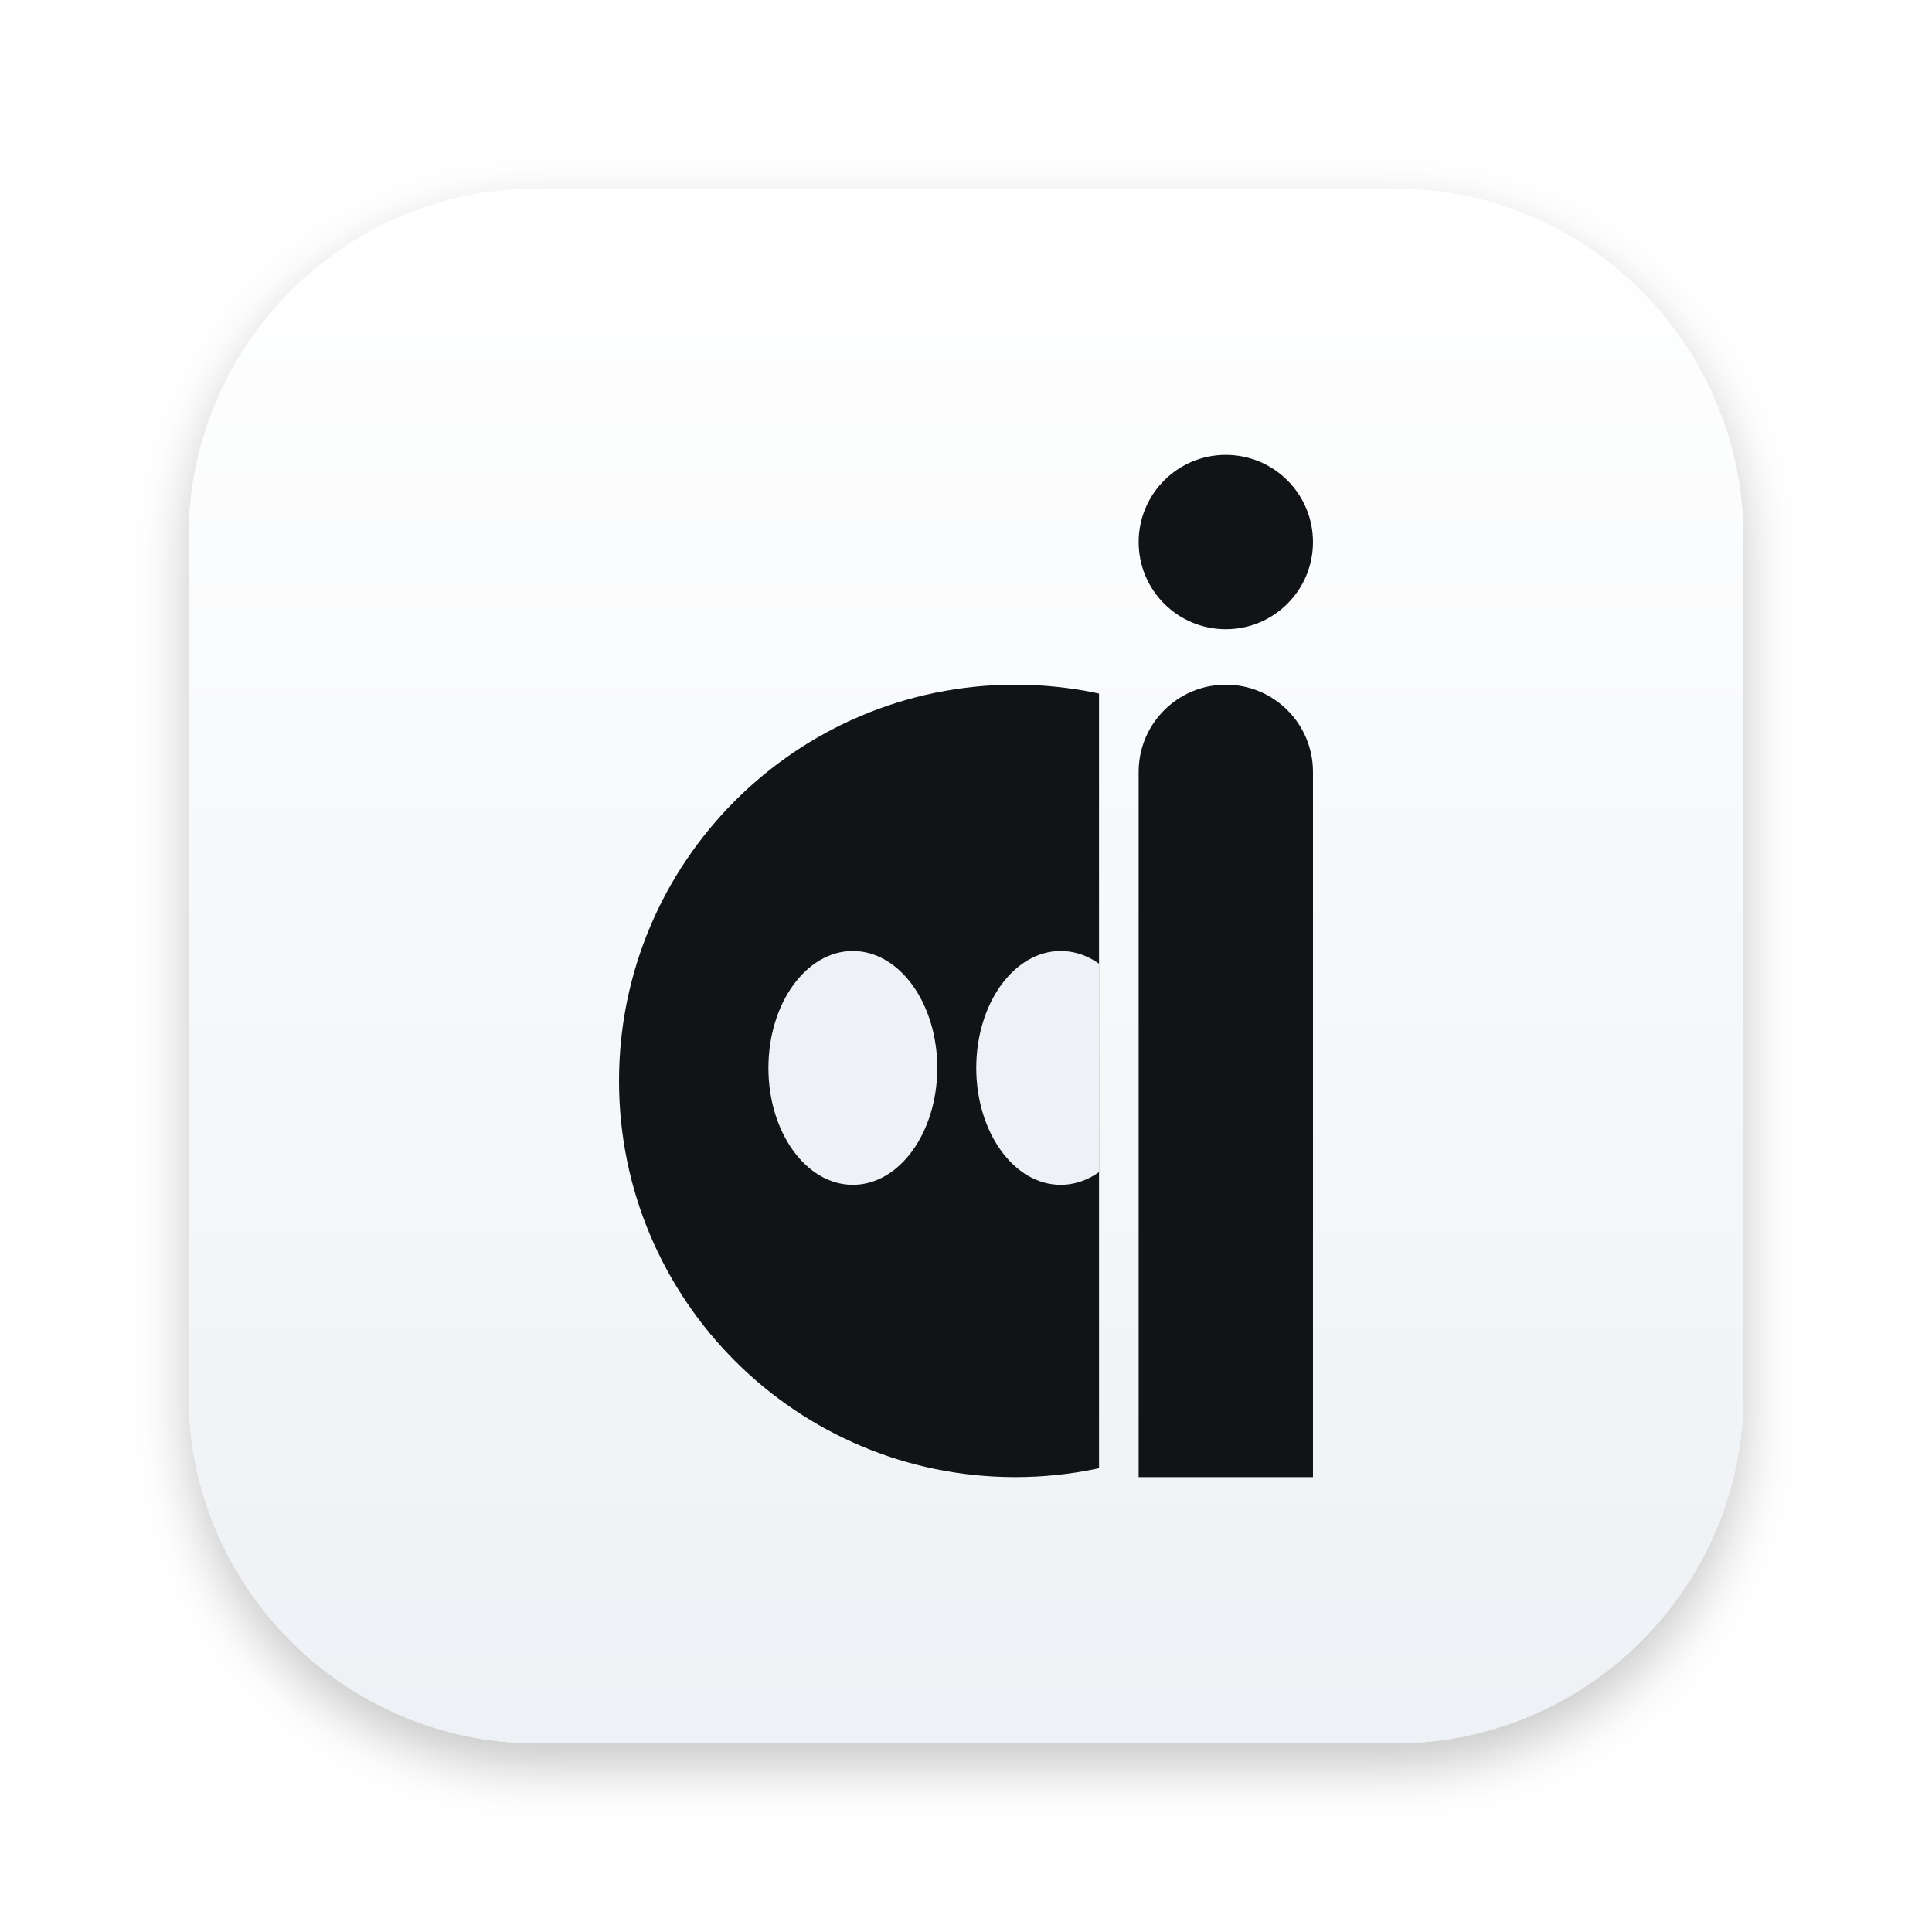
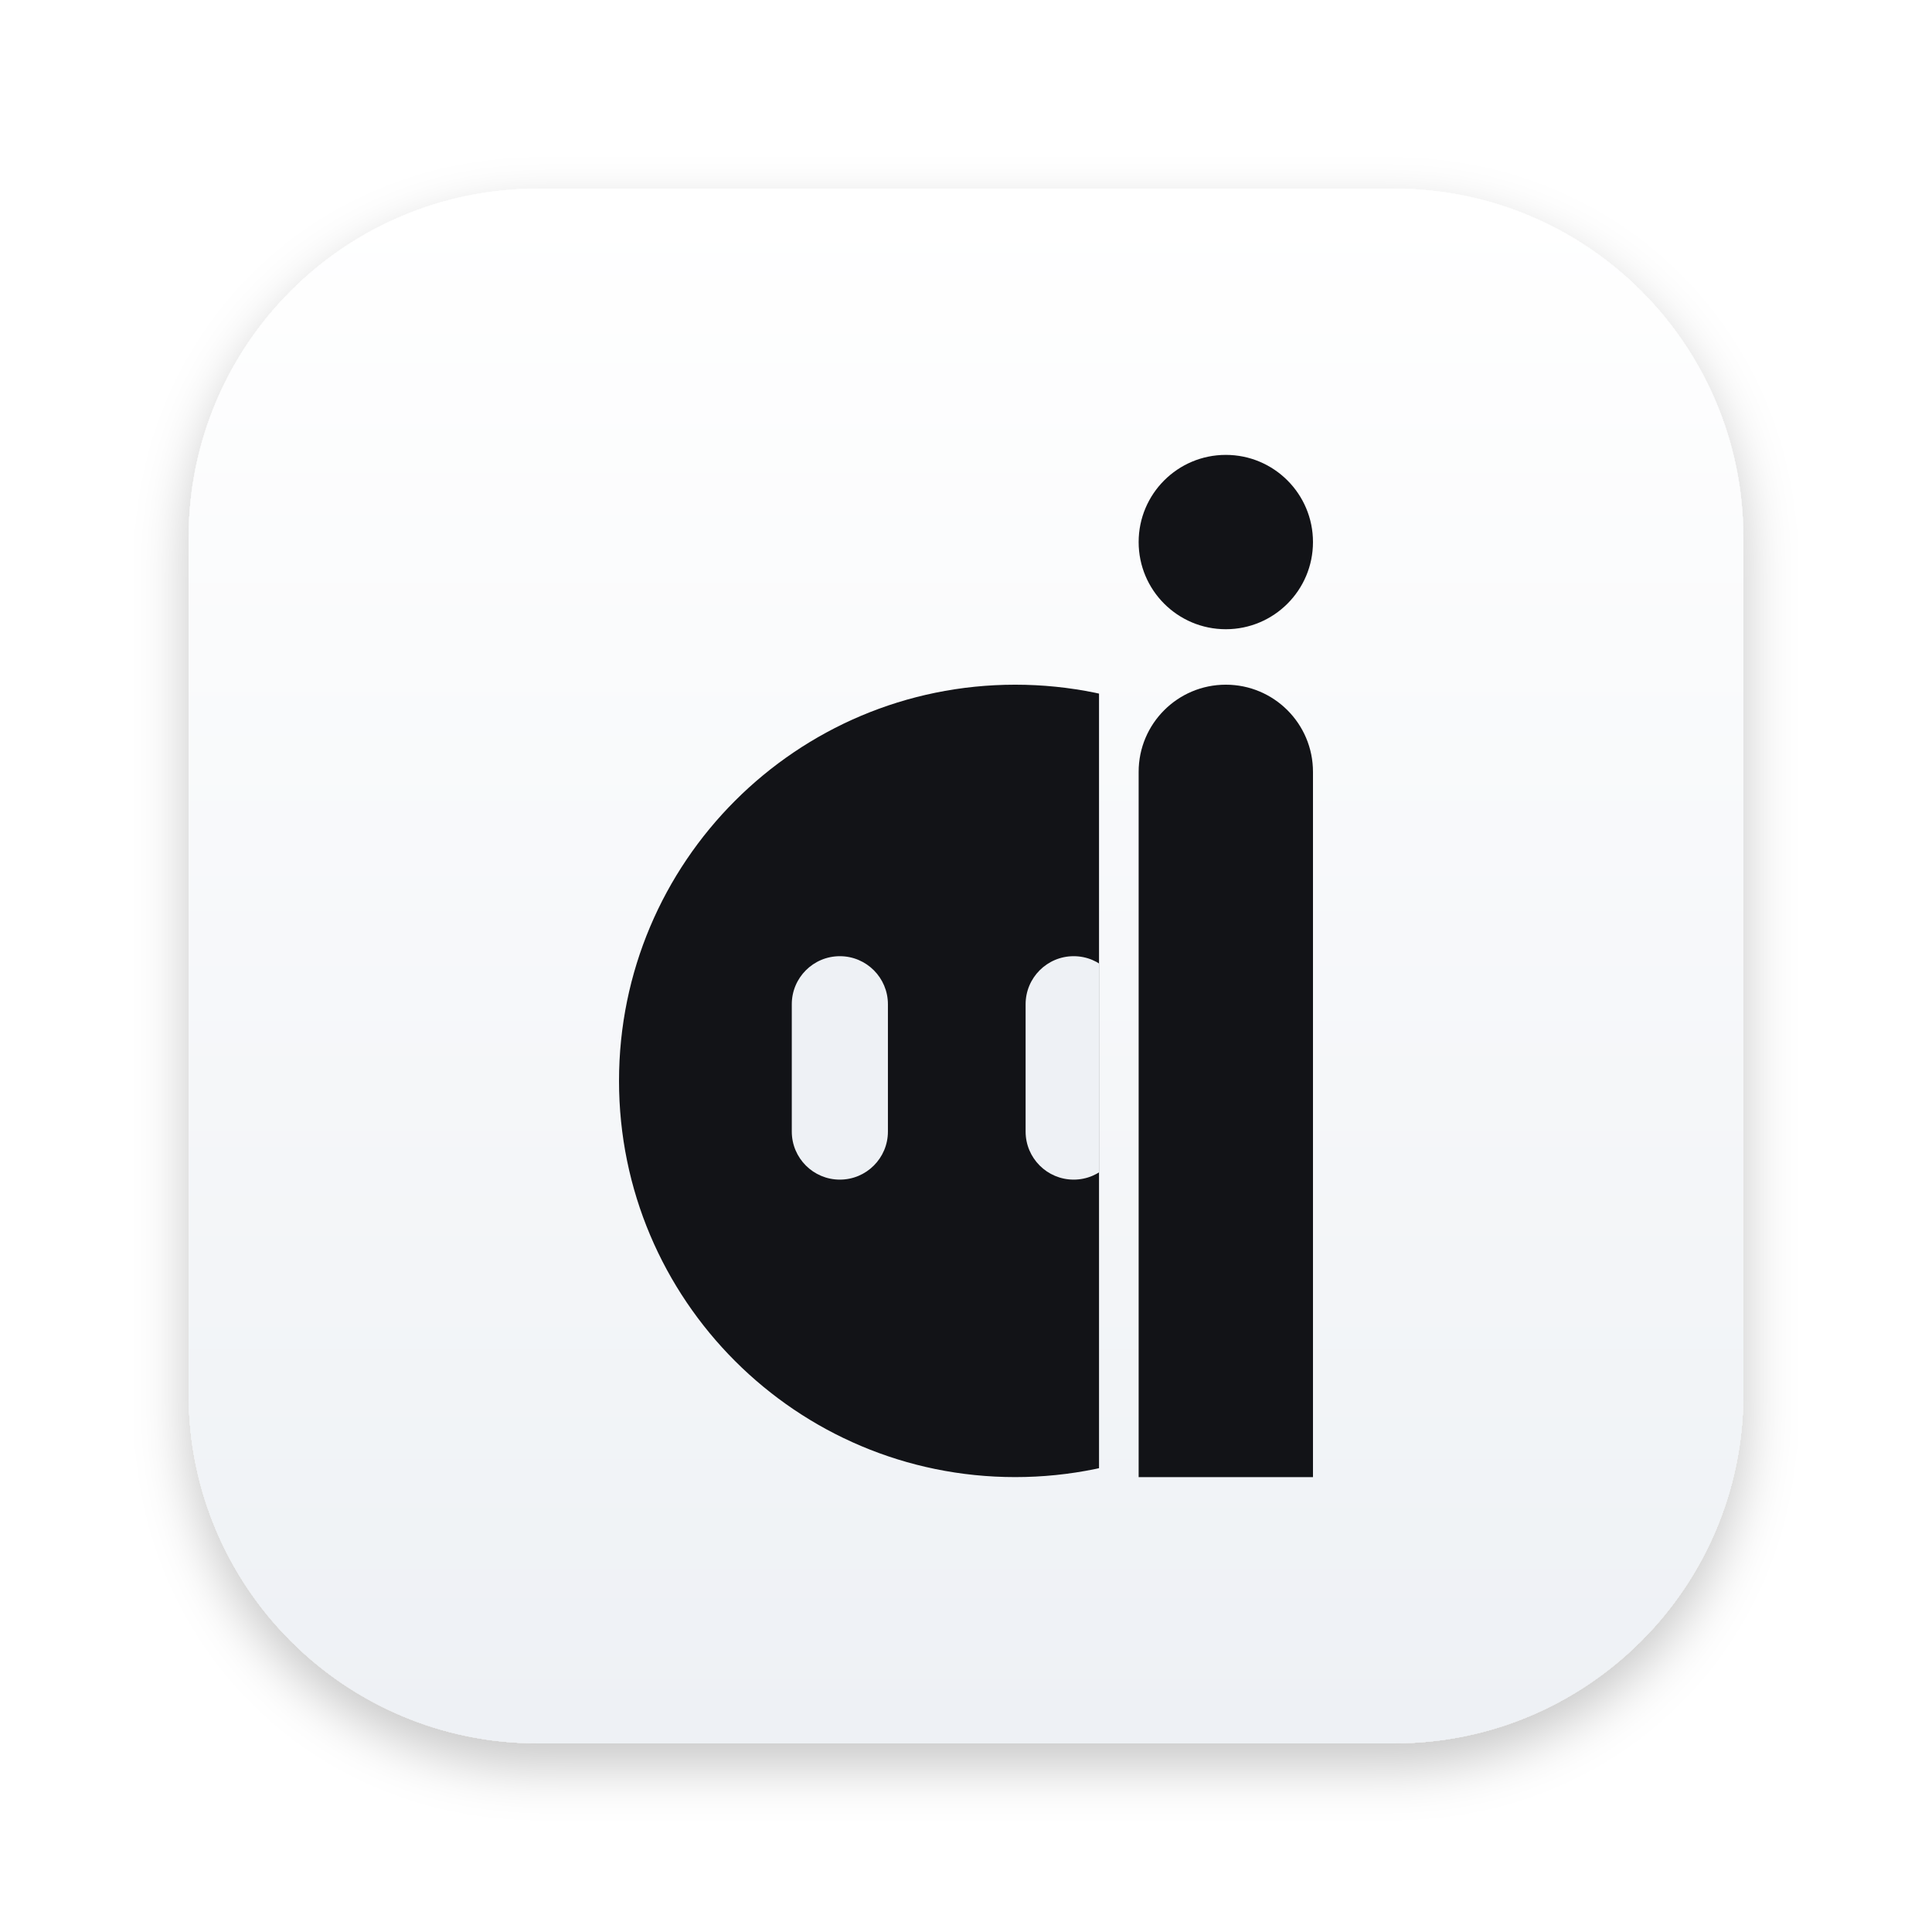
<svg xmlns="http://www.w3.org/2000/svg" viewBox="0 0 1024.00 1024.00" width="1024" height="1024">
  <defs />
  <defs>
    <linearGradient id="bg" x1="0" y1="0" x2="0" y2="1">
      <stop offset="0" stop-color="#FFFFFF" />
      <stop offset="1" stop-color="#EEF1F5" />
    </linearGradient>
    <filter id="sh" x="-10%" y="-10%" width="120%" height="125%">
      <feDropShadow dx="0" dy="12" stdDeviation="14" flood-opacity="0.22" />
    </filter>
  </defs>
  <g filter="url(#sh)">
    <rect x="100" y="100" width="824" height="824" rx="185" fill="url(#bg)" />
  </g>
  <g transform="translate(512 512) scale(4.2) translate(-86 -86)">
    <defs>
      <clipPath id="ilhide">
        <rect x="-200" y="-200" width="311" height="500" />
      </clipPath>
      <clipPath id="ilhc">
        <circle cx="44" cy="58" r="29.5" />
      </clipPath>
    </defs>
    <g transform="translate(-8.213115 50.5)">
      <g clip-path="url(#ilhide)">
        <g transform="translate(-6.13 -45.08) scale(1.6393)">
          <g class="head" transform="translate(21 0)">
-             <g class="tilt">
-               <circle cx="44" cy="58" r="30.5" fill="#121317" />
-               <g clip-path="url(#ilhc)">
-                 <g class="eyes">
-                   <ellipse class="eye" cx="31.5" cy="57" rx="6.5" ry="9" fill="#EEF1F5" />
-                   <ellipse class="eye" cx="47.5" cy="57" rx="6.5" ry="9" fill="#EEF1F5" />
+             <g class="bounce">
+               <g class="tilt">
+                 <circle cx="44" cy="58" r="30.5" fill="#121317" />
+                 <g clip-path="url(#ilhc)">
+                   <g class="eyes">
+                     <g class="eye-open">
+                       <rect class="eye" x="26.8" y="48.4" width="7.4" height="17.2" rx="3.7" fill="#EEF1F5" />
+                       <rect class="eye" x="44.8" y="48.4" width="7.4" height="17.2" rx="3.7" fill="#EEF1F5" />
+                     </g>
+                     <g class="smile" opacity="0" fill="#EEF1F5">
+                       <g transform="translate(30.5 0)">
+                         <path d="M-6.7 56.8C-6.7 53.1 -3.7 50.3 0 50.3C3.7 50.3 6.7 53.1 6.7 56.8C6.7 58.2 5.8 59.1 4.5 59.1C3.2 59.1 2.7 58.2 2 57.2C1 55.8 -1 55.8 -2 57.2C-2.7 58.2 -3.2 59.1 -4.5 59.1C-5.8 59.1 -6.7 58.2 -6.7 56.8Z" />
+                       </g>
+                       <g transform="translate(48.5 0)">
+                         <path d="M-6.7 56.8C-6.7 53.1 -3.7 50.3 0 50.3C3.7 50.3 6.7 53.1 6.7 56.8C6.7 58.2 5.8 59.1 4.5 59.1C3.2 59.1 2.7 58.2 2 57.2C1 55.8 -1 55.8 -2 57.2C-2.7 58.2 -3.2 59.1 -4.5 59.1C-5.8 59.1 -6.7 58.2 -6.7 56.8Z" />
+                       </g>
+                     </g>
+                   </g>
                </g>
              </g>
            </g>
          </g>
        </g>
      </g>
      <path d="M116 11A11 11 0 0 1 138 11V100H116Z" fill="#121317" />
      <circle class="idot" cx="127" cy="-18" r="11" fill="#121317" />
    </g>
  </g>
</svg>
